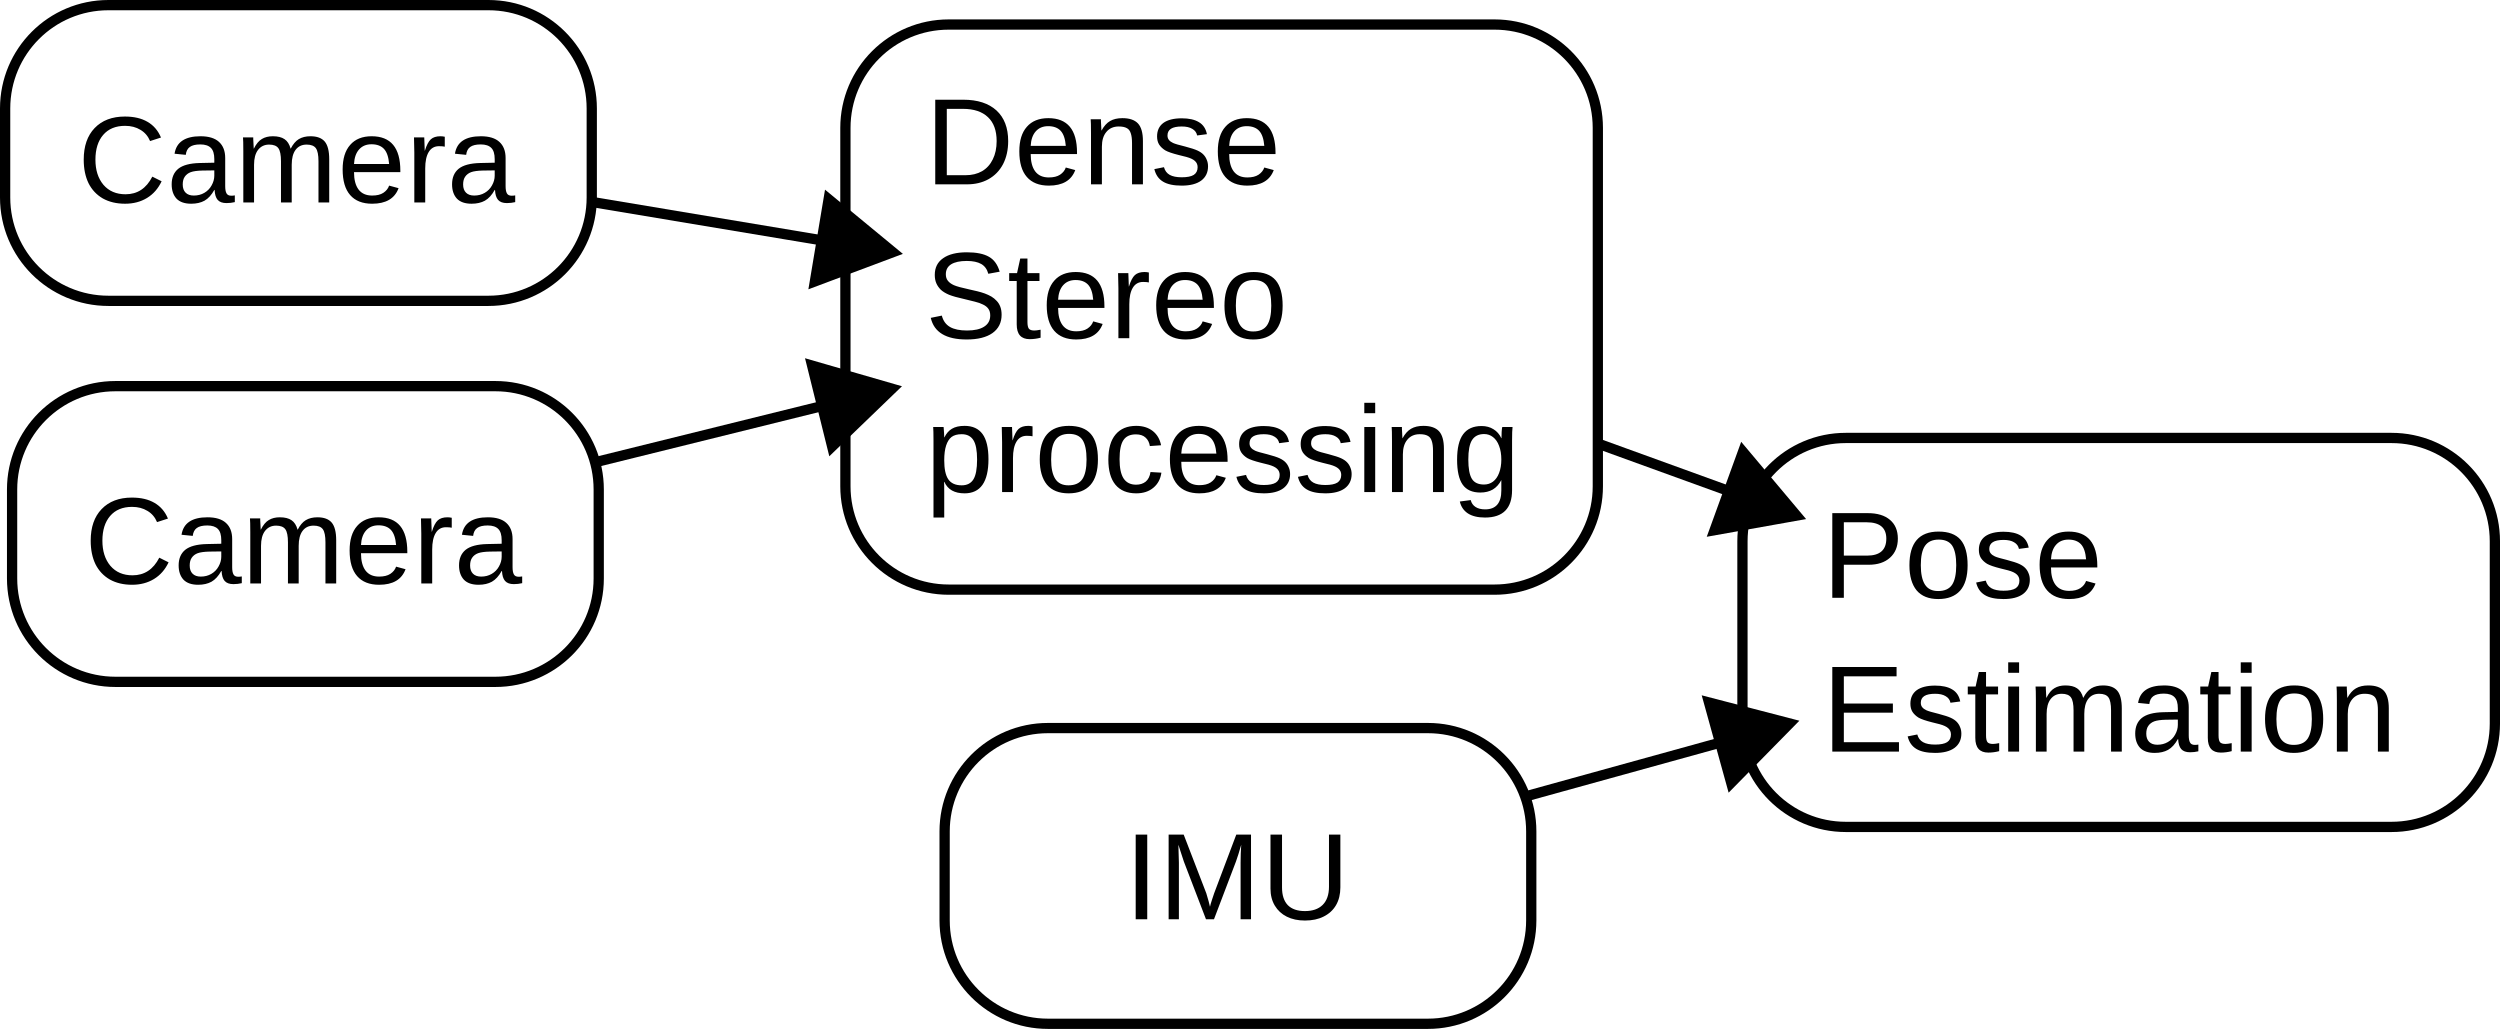
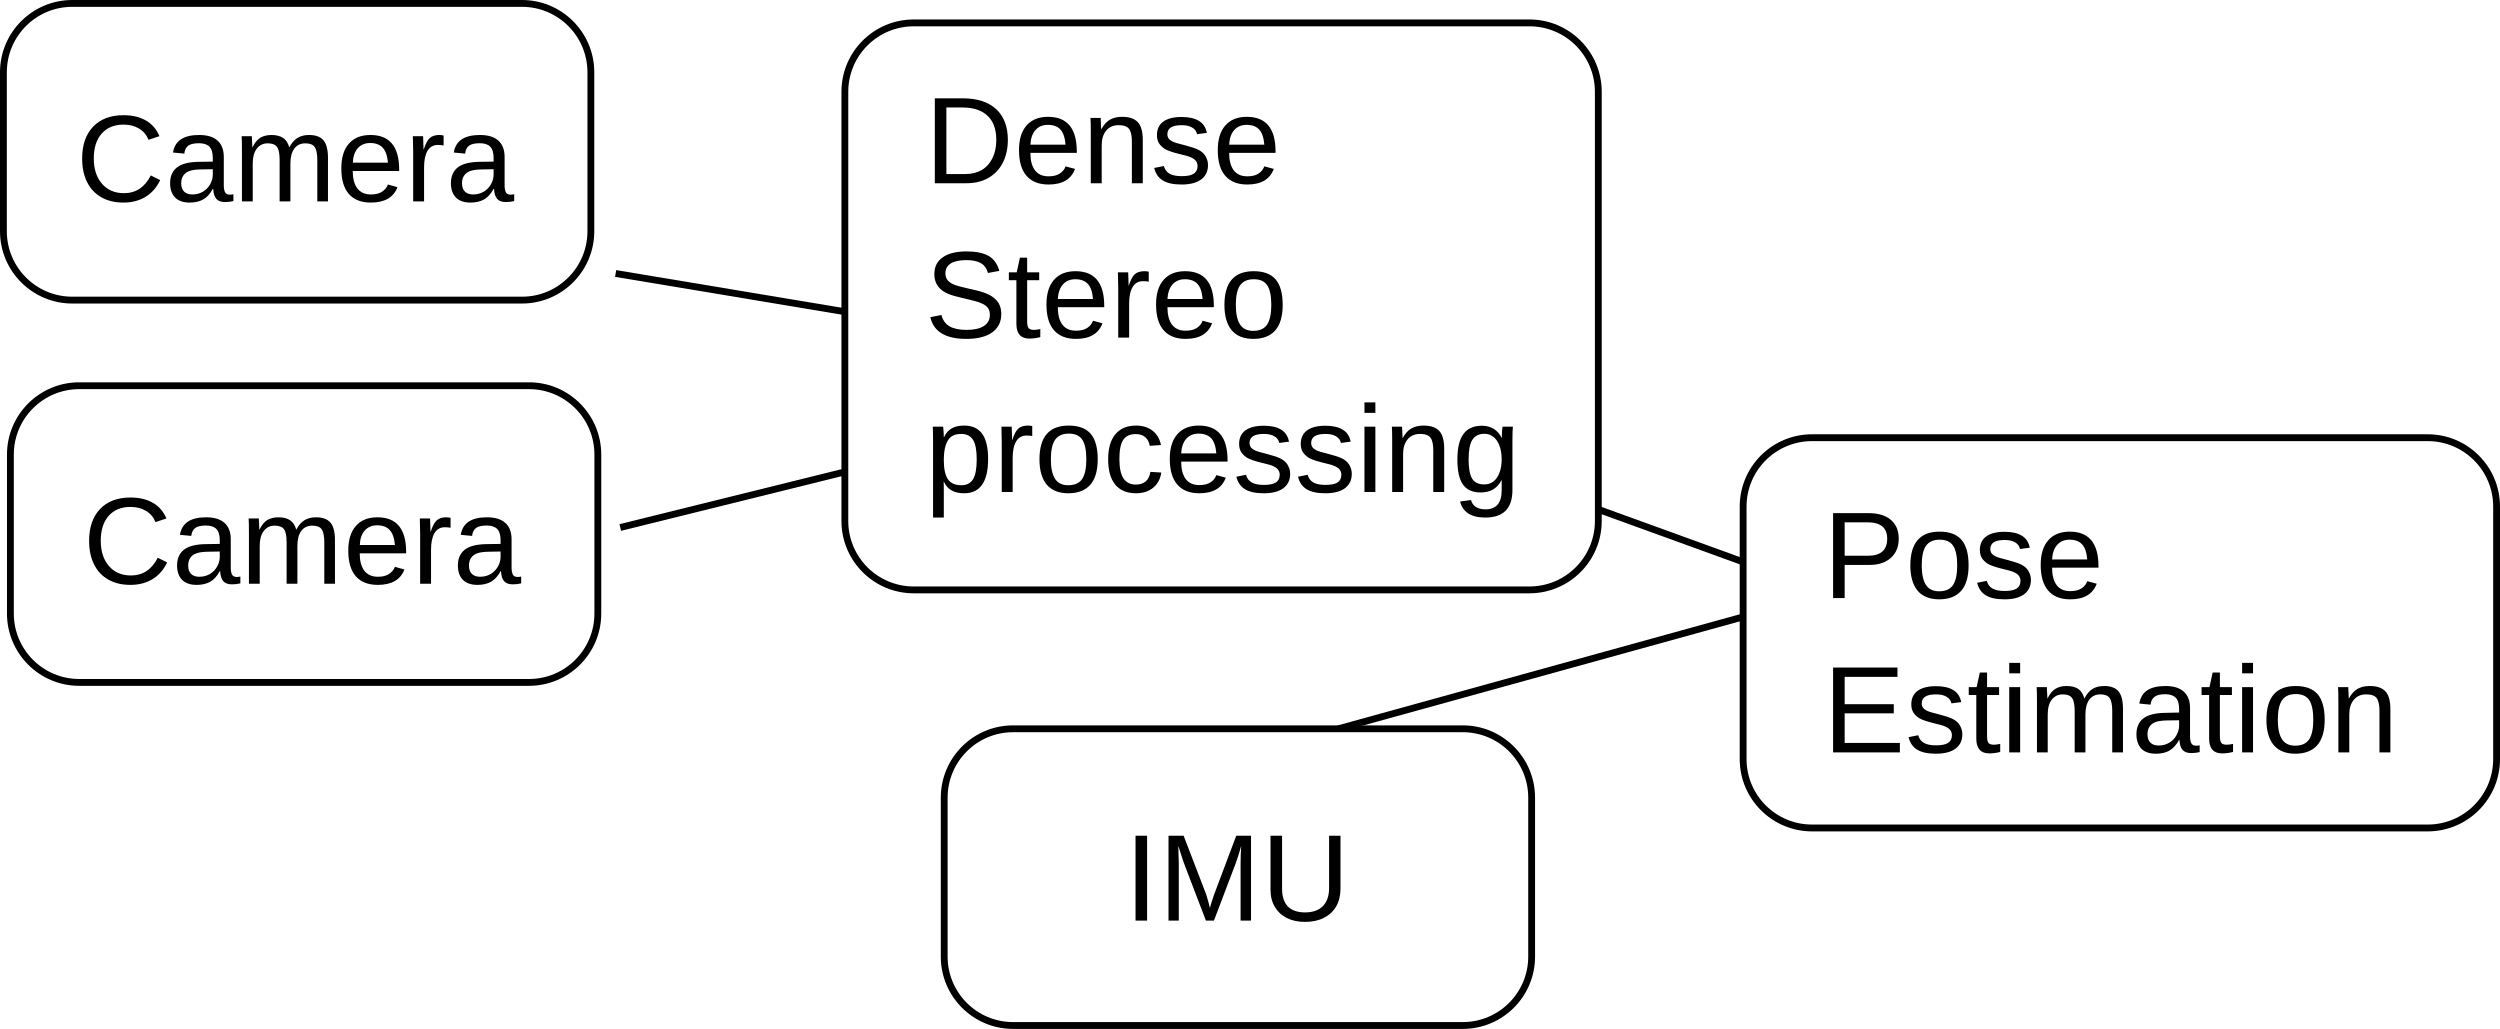
- <svg xmlns="http://www.w3.org/2000/svg" width="243.729" height="100.311" id="svg2" version="1.1">
+ <svg xmlns="http://www.w3.org/2000/svg" width="365.593" height="150.466" id="svg2" version="1.1">
  <defs id="defs4">
    <marker orient="auto" refY="0" refX="0" id="TriangleOutL" style="overflow:visible">
      <path id="path4067" d="m 5.77,0 -8.65,5 0,-10 8.65,5 z" style="fill-rule:evenodd;stroke:#000000;stroke-width:1pt;marker-start:none" transform="scale(0.8,0.8)" />
    </marker>
    <marker orient="auto" refY="0" refX="0" id="TriangleOutM" style="overflow:visible">
      <path id="path4070" d="m 5.77,0 -8.65,5 0,-10 8.65,5 z" style="fill-rule:evenodd;stroke:#000000;stroke-width:1pt;marker-start:none" transform="scale(0.4,0.4)" />
    </marker>
    <marker orient="auto" refY="0" refX="0" id="TriangleOutL-5" style="overflow:visible">
      <path id="path4067-2" d="m 5.77,0 -8.65,5 0,-10 8.65,5 z" style="fill-rule:evenodd;stroke:#000000;stroke-width:1pt;marker-start:none" transform="scale(0.8,0.8)" />
    </marker>
    <marker orient="auto" refY="0" refX="0" id="TriangleOutL-4" style="overflow:visible">
      <path id="path4067-7" d="m 5.77,0 -8.65,5 0,-10 8.65,5 z" style="fill-rule:evenodd;stroke:#000000;stroke-width:1pt;marker-start:none" transform="scale(0.8,0.8)" />
    </marker>
    <marker orient="auto" refY="0" refX="0" id="TriangleOutL-43" style="overflow:visible">
      <path id="path4067-0" d="m 5.77,0 -8.65,5 0,-10 8.65,5 z" style="fill-rule:evenodd;stroke:#000000;stroke-width:1pt;marker-start:none" transform="scale(0.8,0.8)" />
    </marker>
  </defs>
-   <g id="layer1" transform="translate(-182.3571,-203.2908)">
-     <rect style="color:#000000;display:inline;overflow:visible;visibility:visible;fill:none;stroke:#000000;stroke-width:1px;stroke-linecap:butt;stroke-linejoin:miter;stroke-miterlimit:4;stroke-dasharray:none;stroke-dashoffset:0;stroke-opacity:1;marker:none;enable-background:accumulate" id="rect2985" width="57.192" height="28.829" x="182.857" y="203.791" rx="10.074" ry="10.074" />
-     <text xml:space="preserve" style="color:#000000;font-style:normal;font-variant:normal;font-weight:normal;font-stretch:normal;font-size:12px;line-height:125%;font-family:Arial;-inkscape-font-specification:Arial;text-indent:0;text-align:start;text-decoration:none;text-decoration-line:none;letter-spacing:0px;word-spacing:0px;text-transform:none;direction:ltr;block-progression:tb;writing-mode:lr-tb;text-anchor:start;display:inline;overflow:visible;visibility:visible;fill:#000000;fill-opacity:1;fill-rule:nonzero;stroke:none;stroke-width:1px;marker:none;enable-background:accumulate" x="189.909" y="223.027" id="text2987">
-       <tspan id="tspan2989" x="189.909" y="223.027">Camera</tspan>
+   <g id="layer1" transform="translate(-121.4249,-178.2131)">
+     <rect style="color:#000000;display:inline;overflow:visible;visibility:visible;fill:none;stroke:#000000;stroke-width:1px;stroke-linecap:butt;stroke-linejoin:miter;stroke-miterlimit:4;stroke-dasharray:none;stroke-dashoffset:0;stroke-opacity:1;marker:none;enable-background:accumulate" id="rect2985" width="85.906" height="43.388" x="121.925" y="178.713" rx="10.074" ry="10.074" />
+     <text xml:space="preserve" style="color:#000000;font-style:normal;font-variant:normal;font-weight:normal;font-stretch:normal;font-size:18.043px;line-height:125%;font-family:Arial;-inkscape-font-specification:Arial;text-indent:0;text-align:start;text-decoration:none;text-decoration-line:none;letter-spacing:0px;word-spacing:0px;text-transform:none;direction:ltr;block-progression:tb;writing-mode:lr-tb;text-anchor:start;display:inline;overflow:visible;visibility:visible;fill:#000000;fill-opacity:1;fill-rule:nonzero;stroke:none;stroke-width:1px;marker:none;enable-background:accumulate" x="132.648" y="207.459" id="text2987" transform="scale(0.9990112,1.00099)">
+       <tspan id="tspan2989" x="132.648" y="207.459">Camera</tspan>
    </text>
-     <rect style="color:#000000;display:inline;overflow:visible;visibility:visible;fill:none;stroke:#000000;stroke-width:1px;stroke-linecap:butt;stroke-linejoin:miter;stroke-miterlimit:4;stroke-dasharray:none;stroke-dashoffset:0;stroke-opacity:1;marker:none;enable-background:accumulate" id="rect2985-2" width="57.192" height="28.829" x="183.536" y="240.937" rx="10.074" ry="10.074" />
-     <text xml:space="preserve" style="color:#000000;font-style:normal;font-variant:normal;font-weight:normal;font-stretch:normal;font-size:12px;line-height:125%;font-family:Arial;-inkscape-font-specification:Arial;text-indent:0;text-align:start;text-decoration:none;text-decoration-line:none;letter-spacing:0px;word-spacing:0px;text-transform:none;direction:ltr;block-progression:tb;writing-mode:lr-tb;text-anchor:start;display:inline;overflow:visible;visibility:visible;fill:#000000;fill-opacity:1;fill-rule:nonzero;stroke:none;stroke-width:1px;marker:none;enable-background:accumulate" x="190.588" y="260.174" id="text2987-0">
-       <tspan id="tspan2989-6" x="190.588" y="260.174">Camera</tspan>
+     <rect style="color:#000000;display:inline;overflow:visible;visibility:visible;fill:none;stroke:#000000;stroke-width:1px;stroke-linecap:butt;stroke-linejoin:miter;stroke-miterlimit:4;stroke-dasharray:none;stroke-dashoffset:0;stroke-opacity:1;marker:none;enable-background:accumulate" id="rect2985-2" width="85.906" height="43.388" x="122.945" y="234.62" rx="10.074" ry="10.074" />
+     <text xml:space="preserve" style="color:#000000;font-style:normal;font-variant:normal;font-weight:normal;font-stretch:normal;font-size:18.043px;line-height:125%;font-family:Arial;-inkscape-font-specification:Arial;text-indent:0;text-align:start;text-decoration:none;text-decoration-line:none;letter-spacing:0px;word-spacing:0px;text-transform:none;direction:ltr;block-progression:tb;writing-mode:lr-tb;text-anchor:start;display:inline;overflow:visible;visibility:visible;fill:#000000;fill-opacity:1;fill-rule:nonzero;stroke:none;stroke-width:1px;marker:none;enable-background:accumulate" x="133.669" y="263.311" id="text2987-0" transform="scale(0.9990112,1.00099)">
+       <tspan id="tspan2989-6" x="133.669" y="263.311">Camera</tspan>
    </text>
-     <g id="g3058" transform="translate(9.091373,2.020305)">
-       <rect ry="10.074" rx="10.074" y="203.662" x="255.686" height="55.093" width="73.355" id="rect2985-2-1" style="color:#000000;display:inline;overflow:visible;visibility:visible;fill:none;stroke:#000000;stroke-width:1px;stroke-linecap:butt;stroke-linejoin:miter;stroke-miterlimit:4;stroke-dasharray:none;stroke-dashoffset:0;stroke-opacity:1;marker:none;enable-background:accumulate" />
+     <g id="g3058" transform="matrix(1.50206,0,0,1.505035,-139.0817,-124.9584)">
+       <rect ry="6.694" rx="6.707" y="203.662" x="255.686" height="55.093" width="73.355" id="rect2985-2-1" style="color:#000000;display:inline;overflow:visible;visibility:visible;fill:none;stroke:#000000;stroke-width:0.665px;stroke-linecap:butt;stroke-linejoin:miter;stroke-miterlimit:4;stroke-dasharray:none;stroke-dashoffset:0;stroke-opacity:1;marker:none;enable-background:accumulate" />
      <text id="text2987-0-5" y="219.241" x="263.459" style="color:#000000;font-style:normal;font-variant:normal;font-weight:normal;font-stretch:normal;font-size:12px;line-height:125%;font-family:Arial;-inkscape-font-specification:Arial;text-indent:0;text-align:start;text-decoration:none;text-decoration-line:none;letter-spacing:0px;word-spacing:0px;text-transform:none;direction:ltr;block-progression:tb;writing-mode:lr-tb;text-anchor:start;display:inline;overflow:visible;visibility:visible;fill:#000000;fill-opacity:1;fill-rule:nonzero;stroke:none;stroke-width:1px;marker:none;enable-background:accumulate" xml:space="preserve">
        <tspan y="219.241" x="263.459" id="tspan2989-6-5">Dense</tspan>
        <tspan id="tspan3054" y="234.241" x="263.459">Stereo</tspan>
        <tspan id="tspan3056" y="249.241" x="263.459">processing</tspan>
      </text>
    </g>
-     <path style="color:#000000;display:inline;overflow:visible;visibility:visible;fill:none;stroke:#000000;stroke-width:1px;stroke-linecap:butt;stroke-linejoin:miter;stroke-miterlimit:4;stroke-dasharray:none;stroke-dashoffset:0;stroke-opacity:1;marker:none;marker-end:url(#TriangleOutL);enable-background:accumulate" d="m 240.377,248.356 24.4,-6.043" id="path3065" />
-     <path style="color:#000000;display:inline;overflow:visible;visibility:visible;fill:none;stroke:#000000;stroke-width:1px;stroke-linecap:butt;stroke-linejoin:miter;stroke-miterlimit:4;stroke-dasharray:none;stroke-dashoffset:0;stroke-opacity:1;marker:none;marker-end:url(#TriangleOutL);enable-background:accumulate" d="m 240.04,222.977 24.737,4.129" id="path3067" />
-     <g id="g3058-4" transform="translate(96.54569,42.32616)">
-       <rect ry="10.074" rx="10.074" y="203.662" x="255.686" height="37.92" width="73.355" id="rect2985-2-1-7" style="color:#000000;display:inline;overflow:visible;visibility:visible;fill:none;stroke:#000000;stroke-width:1px;stroke-linecap:butt;stroke-linejoin:miter;stroke-miterlimit:4;stroke-dasharray:none;stroke-dashoffset:0;stroke-opacity:1;marker:none;enable-background:accumulate" />
+     <path style="color:#000000;display:inline;overflow:visible;visibility:visible;fill:none;stroke:#000000;stroke-width:1px;stroke-linecap:butt;stroke-linejoin:miter;stroke-miterlimit:4;stroke-dasharray:none;stroke-dashoffset:0;stroke-opacity:1;marker:none;marker-end:;enable-background:accumulate" d="m 212.132,255.352 32.842,-8.134" id="path3065" />
+     <path style="color:#000000;display:inline;overflow:visible;visibility:visible;fill:none;stroke:#000000;stroke-width:1px;stroke-linecap:butt;stroke-linejoin:miter;stroke-miterlimit:4;stroke-dasharray:none;stroke-dashoffset:0;stroke-opacity:1;marker:none;marker-end:;enable-background:accumulate" d="m 211.453,218.205 33.52,5.595" id="path3067" />
+     <g id="g3058-4" transform="matrix(1.50206,0,0,1.505035,-7.720055,-64.29669)">
+       <rect ry="6.694" rx="6.707" y="203.662" x="255.686" height="37.92" width="73.355" id="rect2985-2-1-7" style="color:#000000;display:inline;overflow:visible;visibility:visible;fill:none;stroke:#000000;stroke-width:0.665px;stroke-linecap:butt;stroke-linejoin:miter;stroke-miterlimit:4;stroke-dasharray:none;stroke-dashoffset:0;stroke-opacity:1;marker:none;enable-background:accumulate" />
      <text id="text2987-0-5-6" y="219.241" x="263.459" style="color:#000000;font-style:normal;font-variant:normal;font-weight:normal;font-stretch:normal;font-size:12px;line-height:125%;font-family:Arial;-inkscape-font-specification:Arial;text-indent:0;text-align:start;text-decoration:none;text-decoration-line:none;letter-spacing:0px;word-spacing:0px;text-transform:none;direction:ltr;block-progression:tb;writing-mode:lr-tb;text-anchor:start;display:inline;overflow:visible;visibility:visible;fill:#000000;fill-opacity:1;fill-rule:nonzero;stroke:none;stroke-width:1px;marker:none;enable-background:accumulate" xml:space="preserve">
        <tspan id="tspan3056-9" y="219.241" x="263.459">Pose</tspan>
        <tspan y="234.241" x="263.459" id="tspan3118">Estimation</tspan>
      </text>
    </g>
-     <g id="g3144">
-       <rect ry="10.074" rx="10.074" y="274.272" x="274.45" height="28.829" width="57.192" id="rect2985-2-3" style="color:#000000;display:inline;overflow:visible;visibility:visible;fill:none;stroke:#000000;stroke-width:1px;stroke-linecap:butt;stroke-linejoin:miter;stroke-miterlimit:4;stroke-dasharray:none;stroke-dashoffset:0;stroke-opacity:1;marker:none;enable-background:accumulate" />
+     <g id="g3144" transform="matrix(1.50206,0,0,1.505035,-152.7375,-127.999)">
+       <rect ry="6.694" rx="6.707" y="274.272" x="274.45" height="28.829" width="57.192" id="rect2985-2-3" style="color:#000000;display:inline;overflow:visible;visibility:visible;fill:none;stroke:#000000;stroke-width:0.665px;stroke-linecap:butt;stroke-linejoin:miter;stroke-miterlimit:4;stroke-dasharray:none;stroke-dashoffset:0;stroke-opacity:1;marker:none;enable-background:accumulate" />
      <text id="text2987-0-7" y="292.909" x="291.969" style="color:#000000;font-style:normal;font-variant:normal;font-weight:normal;font-stretch:normal;font-size:12px;line-height:125%;font-family:Arial;-inkscape-font-specification:Arial;text-indent:0;text-align:start;text-decoration:none;text-decoration-line:none;letter-spacing:0px;word-spacing:0px;text-transform:none;direction:ltr;block-progression:tb;writing-mode:lr-tb;text-anchor:start;display:inline;overflow:visible;visibility:visible;fill:#000000;fill-opacity:1;fill-rule:nonzero;stroke:none;stroke-width:1px;marker:none;enable-background:accumulate" xml:space="preserve">
        <tspan y="292.909" x="291.969" id="tspan2989-6-4">IMU</tspan>
      </text>
    </g>
-     <path style="fill:none;stroke:#000000;stroke-width:1px;stroke-linecap:butt;stroke-linejoin:miter;stroke-opacity:1;marker-end:url(#TriangleOutL)" d="m 331.057,280.943 21.249,-5.875" id="path3149" />
-     <path style="color:#000000;display:inline;overflow:visible;visibility:visible;fill:none;stroke:#000000;stroke-width:1px;stroke-linecap:butt;stroke-linejoin:miter;stroke-miterlimit:4;stroke-dasharray:none;stroke-dashoffset:0;stroke-opacity:1;marker:none;marker-end:url(#TriangleOutL);enable-background:accumulate" d="m 338.132,246.532 14.965,5.428" id="path3151" />
+     <path style="fill:none;stroke:#000000;stroke-width:1px;stroke-linecap:butt;stroke-linejoin:miter;stroke-opacity:1;marker-end:" d="m 317.139,284.79 59.196,-16.366" id="path3149" />
+     <path style="color:#000000;display:inline;overflow:visible;visibility:visible;fill:none;stroke:#000000;stroke-width:1px;stroke-linecap:butt;stroke-linejoin:miter;stroke-miterlimit:4;stroke-dasharray:none;stroke-dashoffset:0;stroke-opacity:1;marker:none;marker-end:;enable-background:accumulate" d="m 355.157,252.706 21.179,7.681" id="path3151" />
  </g>
</svg>
